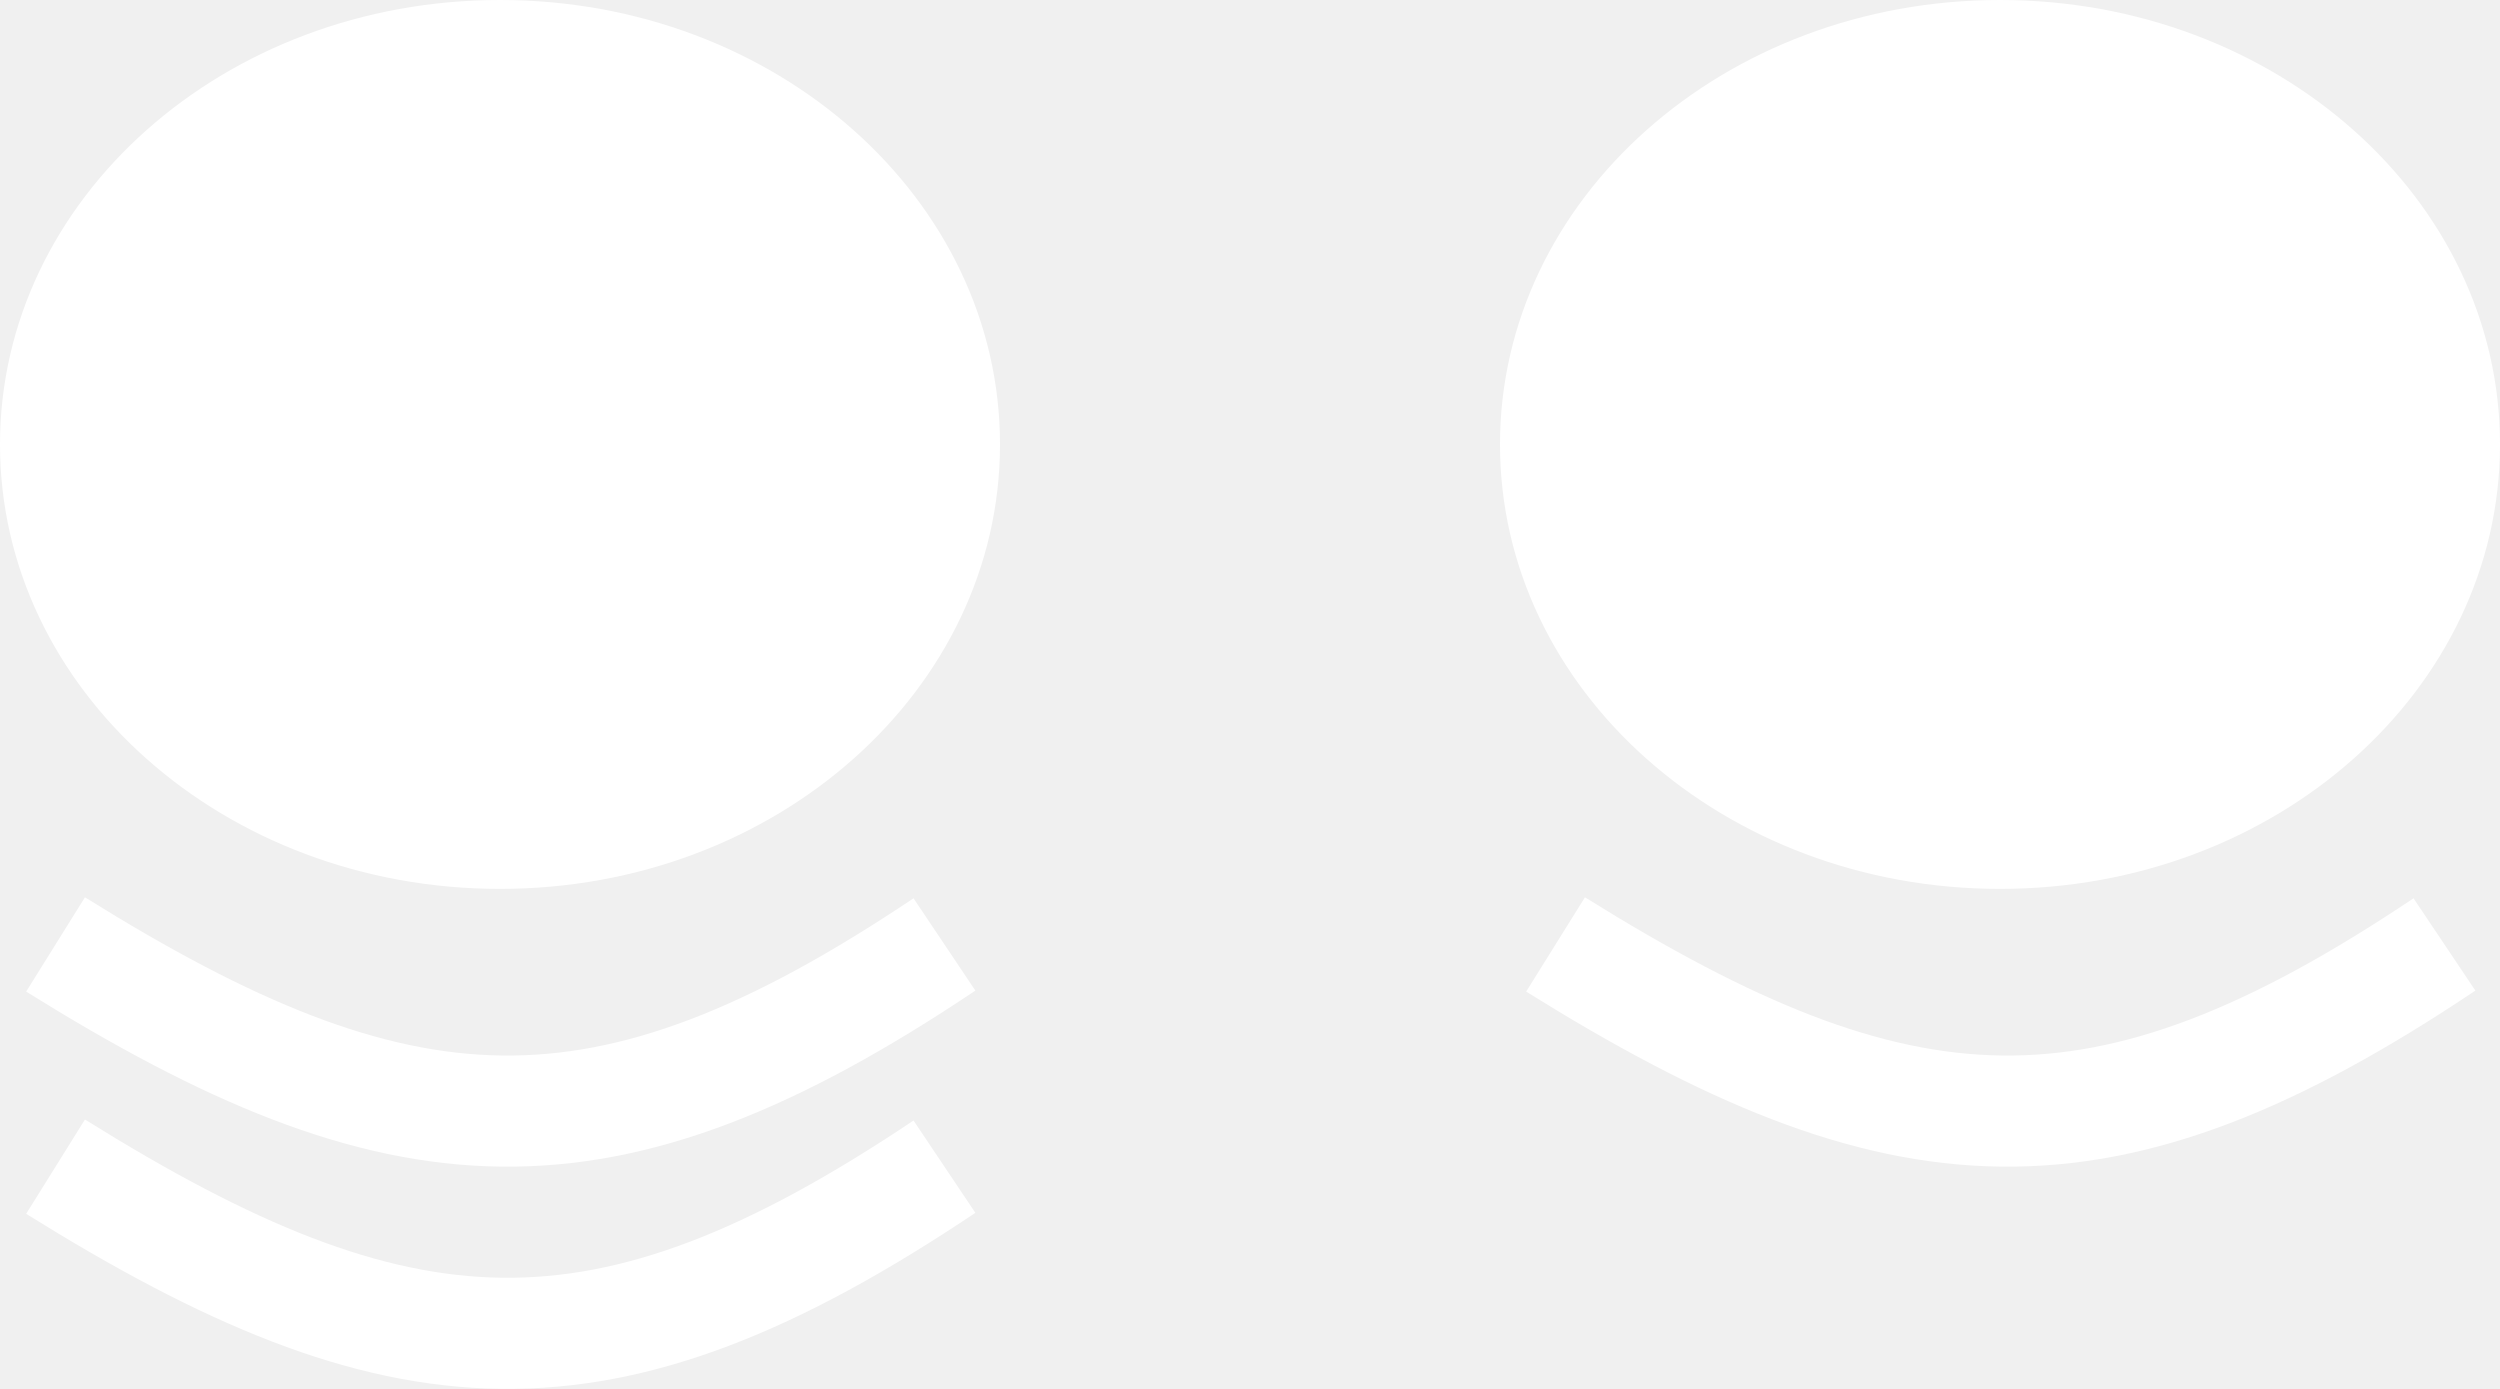
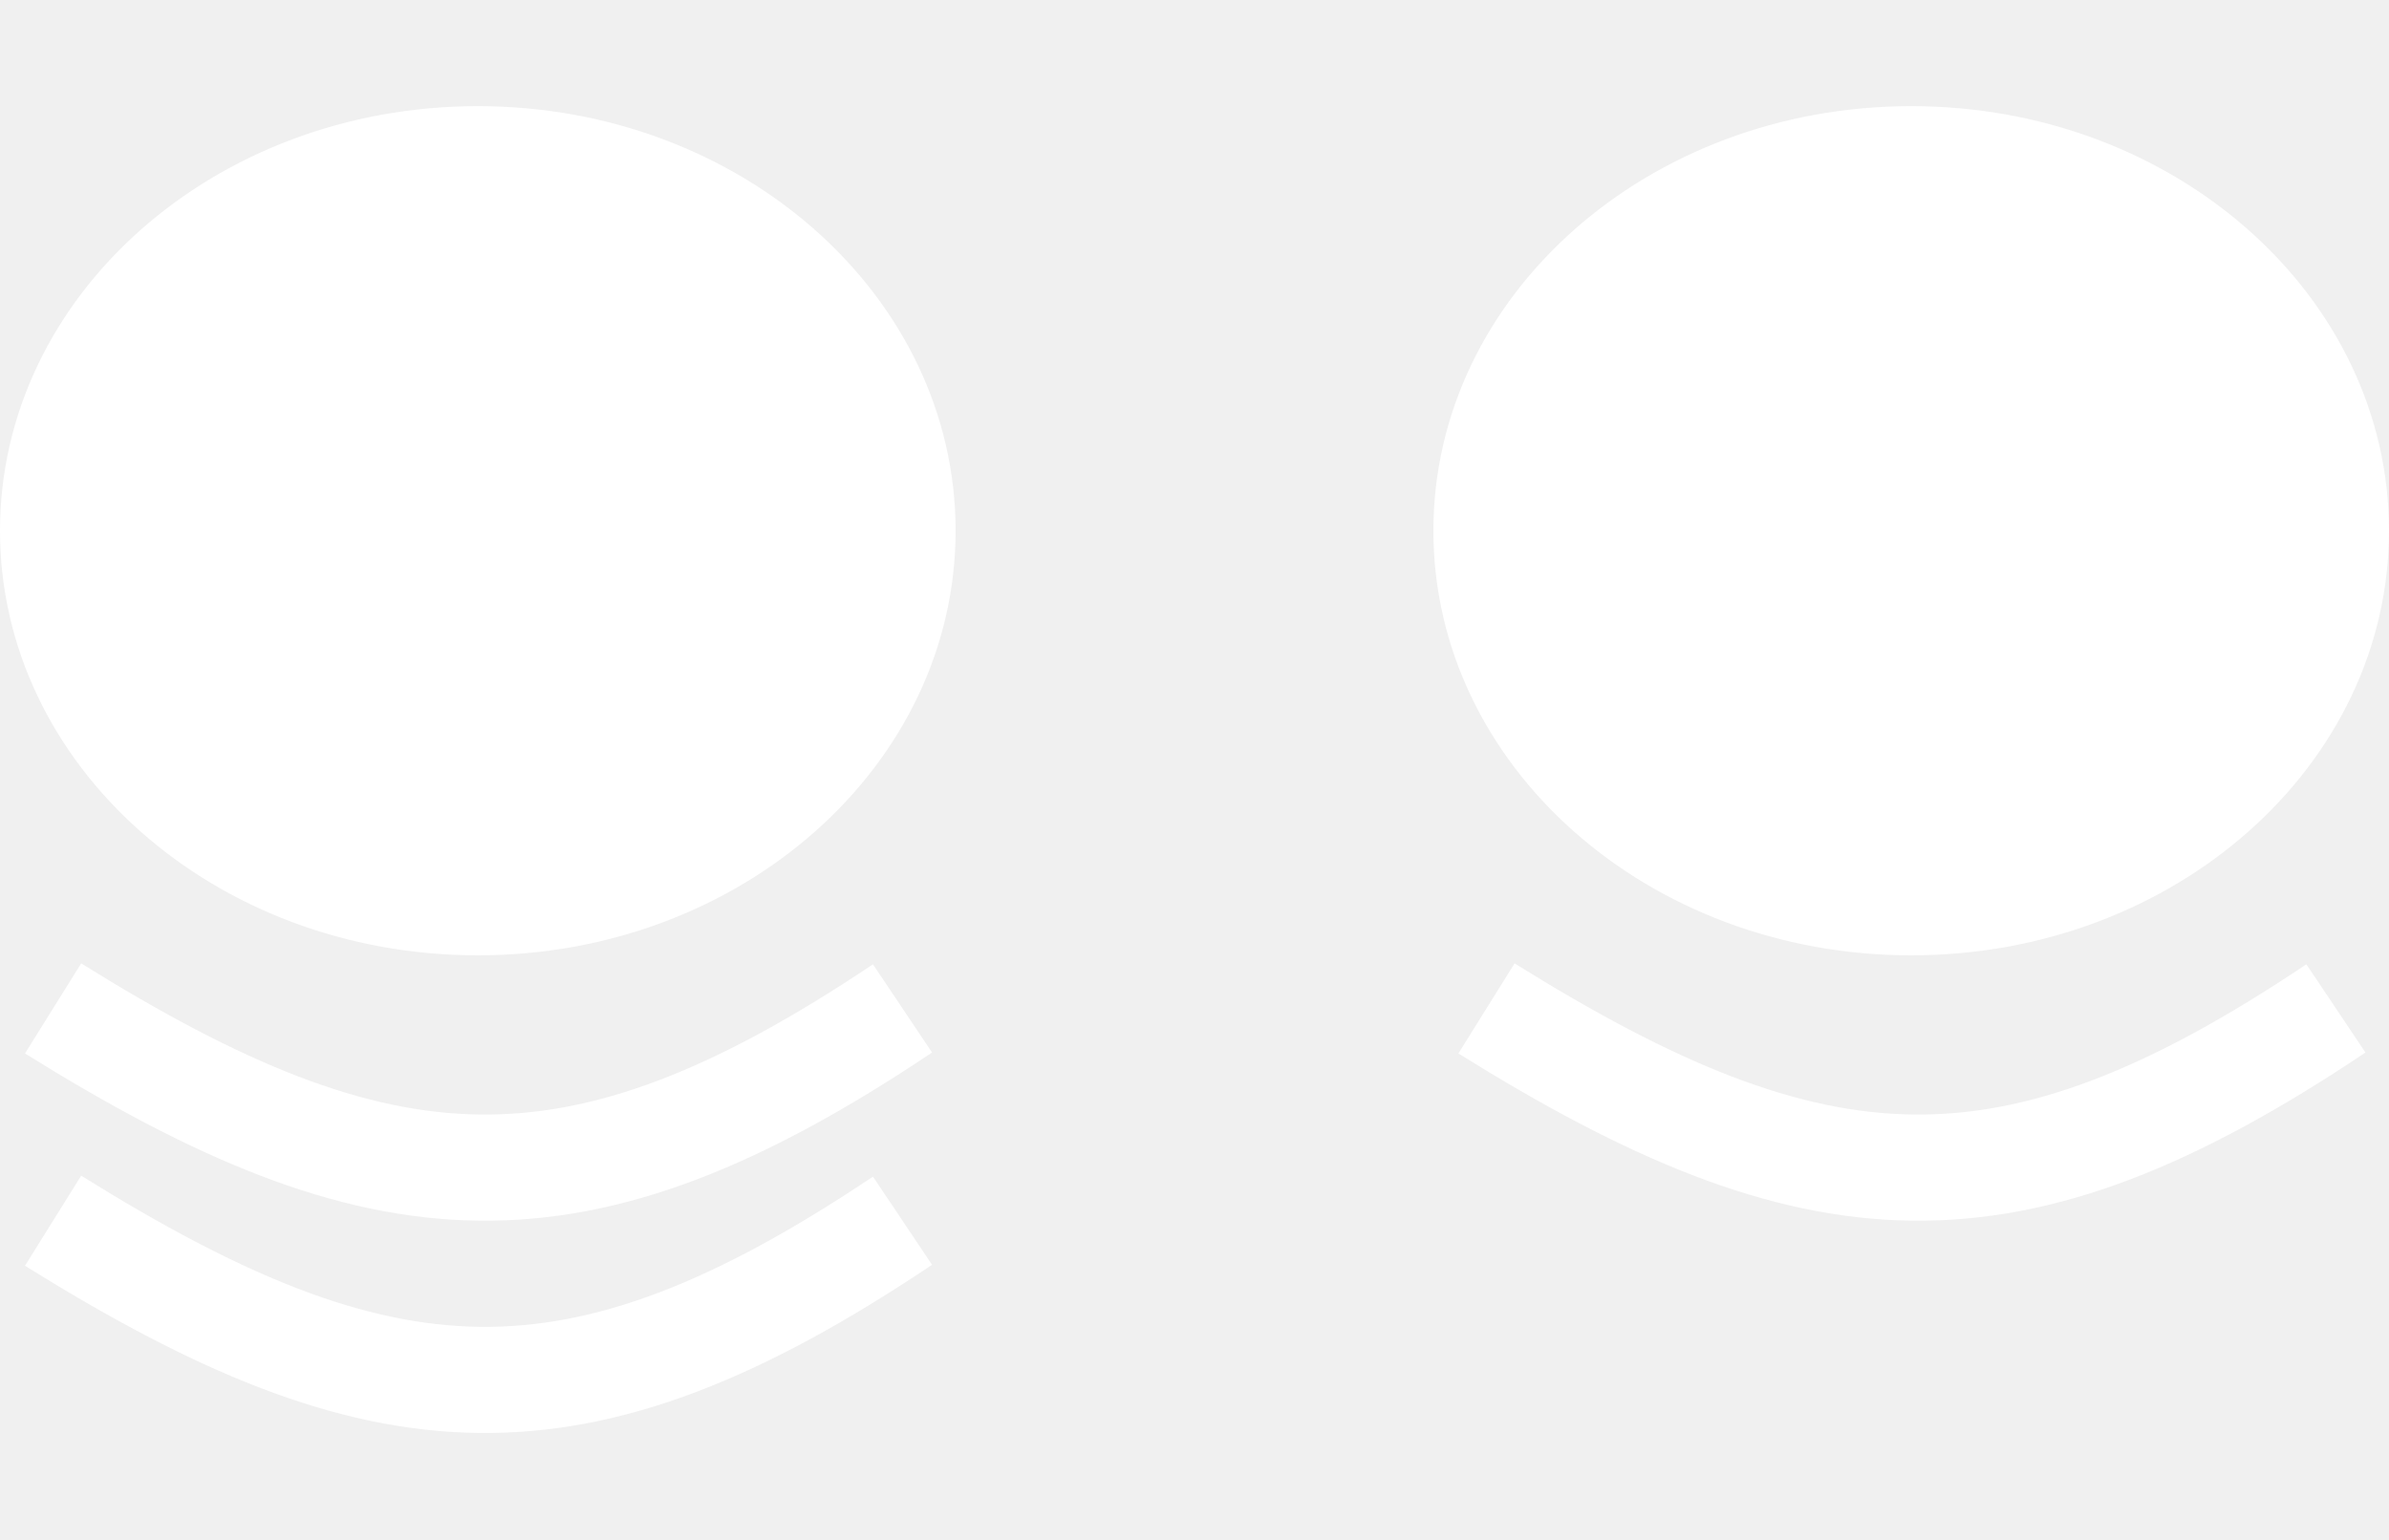
- <svg xmlns="http://www.w3.org/2000/svg" width="45" height="25" viewBox="0 0 45 25" fill="none">
+ <svg xmlns="http://www.w3.org/2000/svg" width="45" height="29" viewBox="0 0 45 25" fill="none">
  <path d="M1 17C7.213 20.874 10.846 21.124 17 17" stroke="white" stroke-width="2" />
  <path d="M1 21C7.213 24.874 10.846 25.124 17 21" stroke="white" stroke-width="2" />
  <path d="M28 17C34.212 20.874 37.846 21.124 44 17" stroke="white" stroke-width="2" />
  <ellipse cx="36" cy="8" rx="9" ry="8" fill="white" />
  <ellipse cx="9" cy="8" rx="9" ry="8" fill="white" />
</svg>
